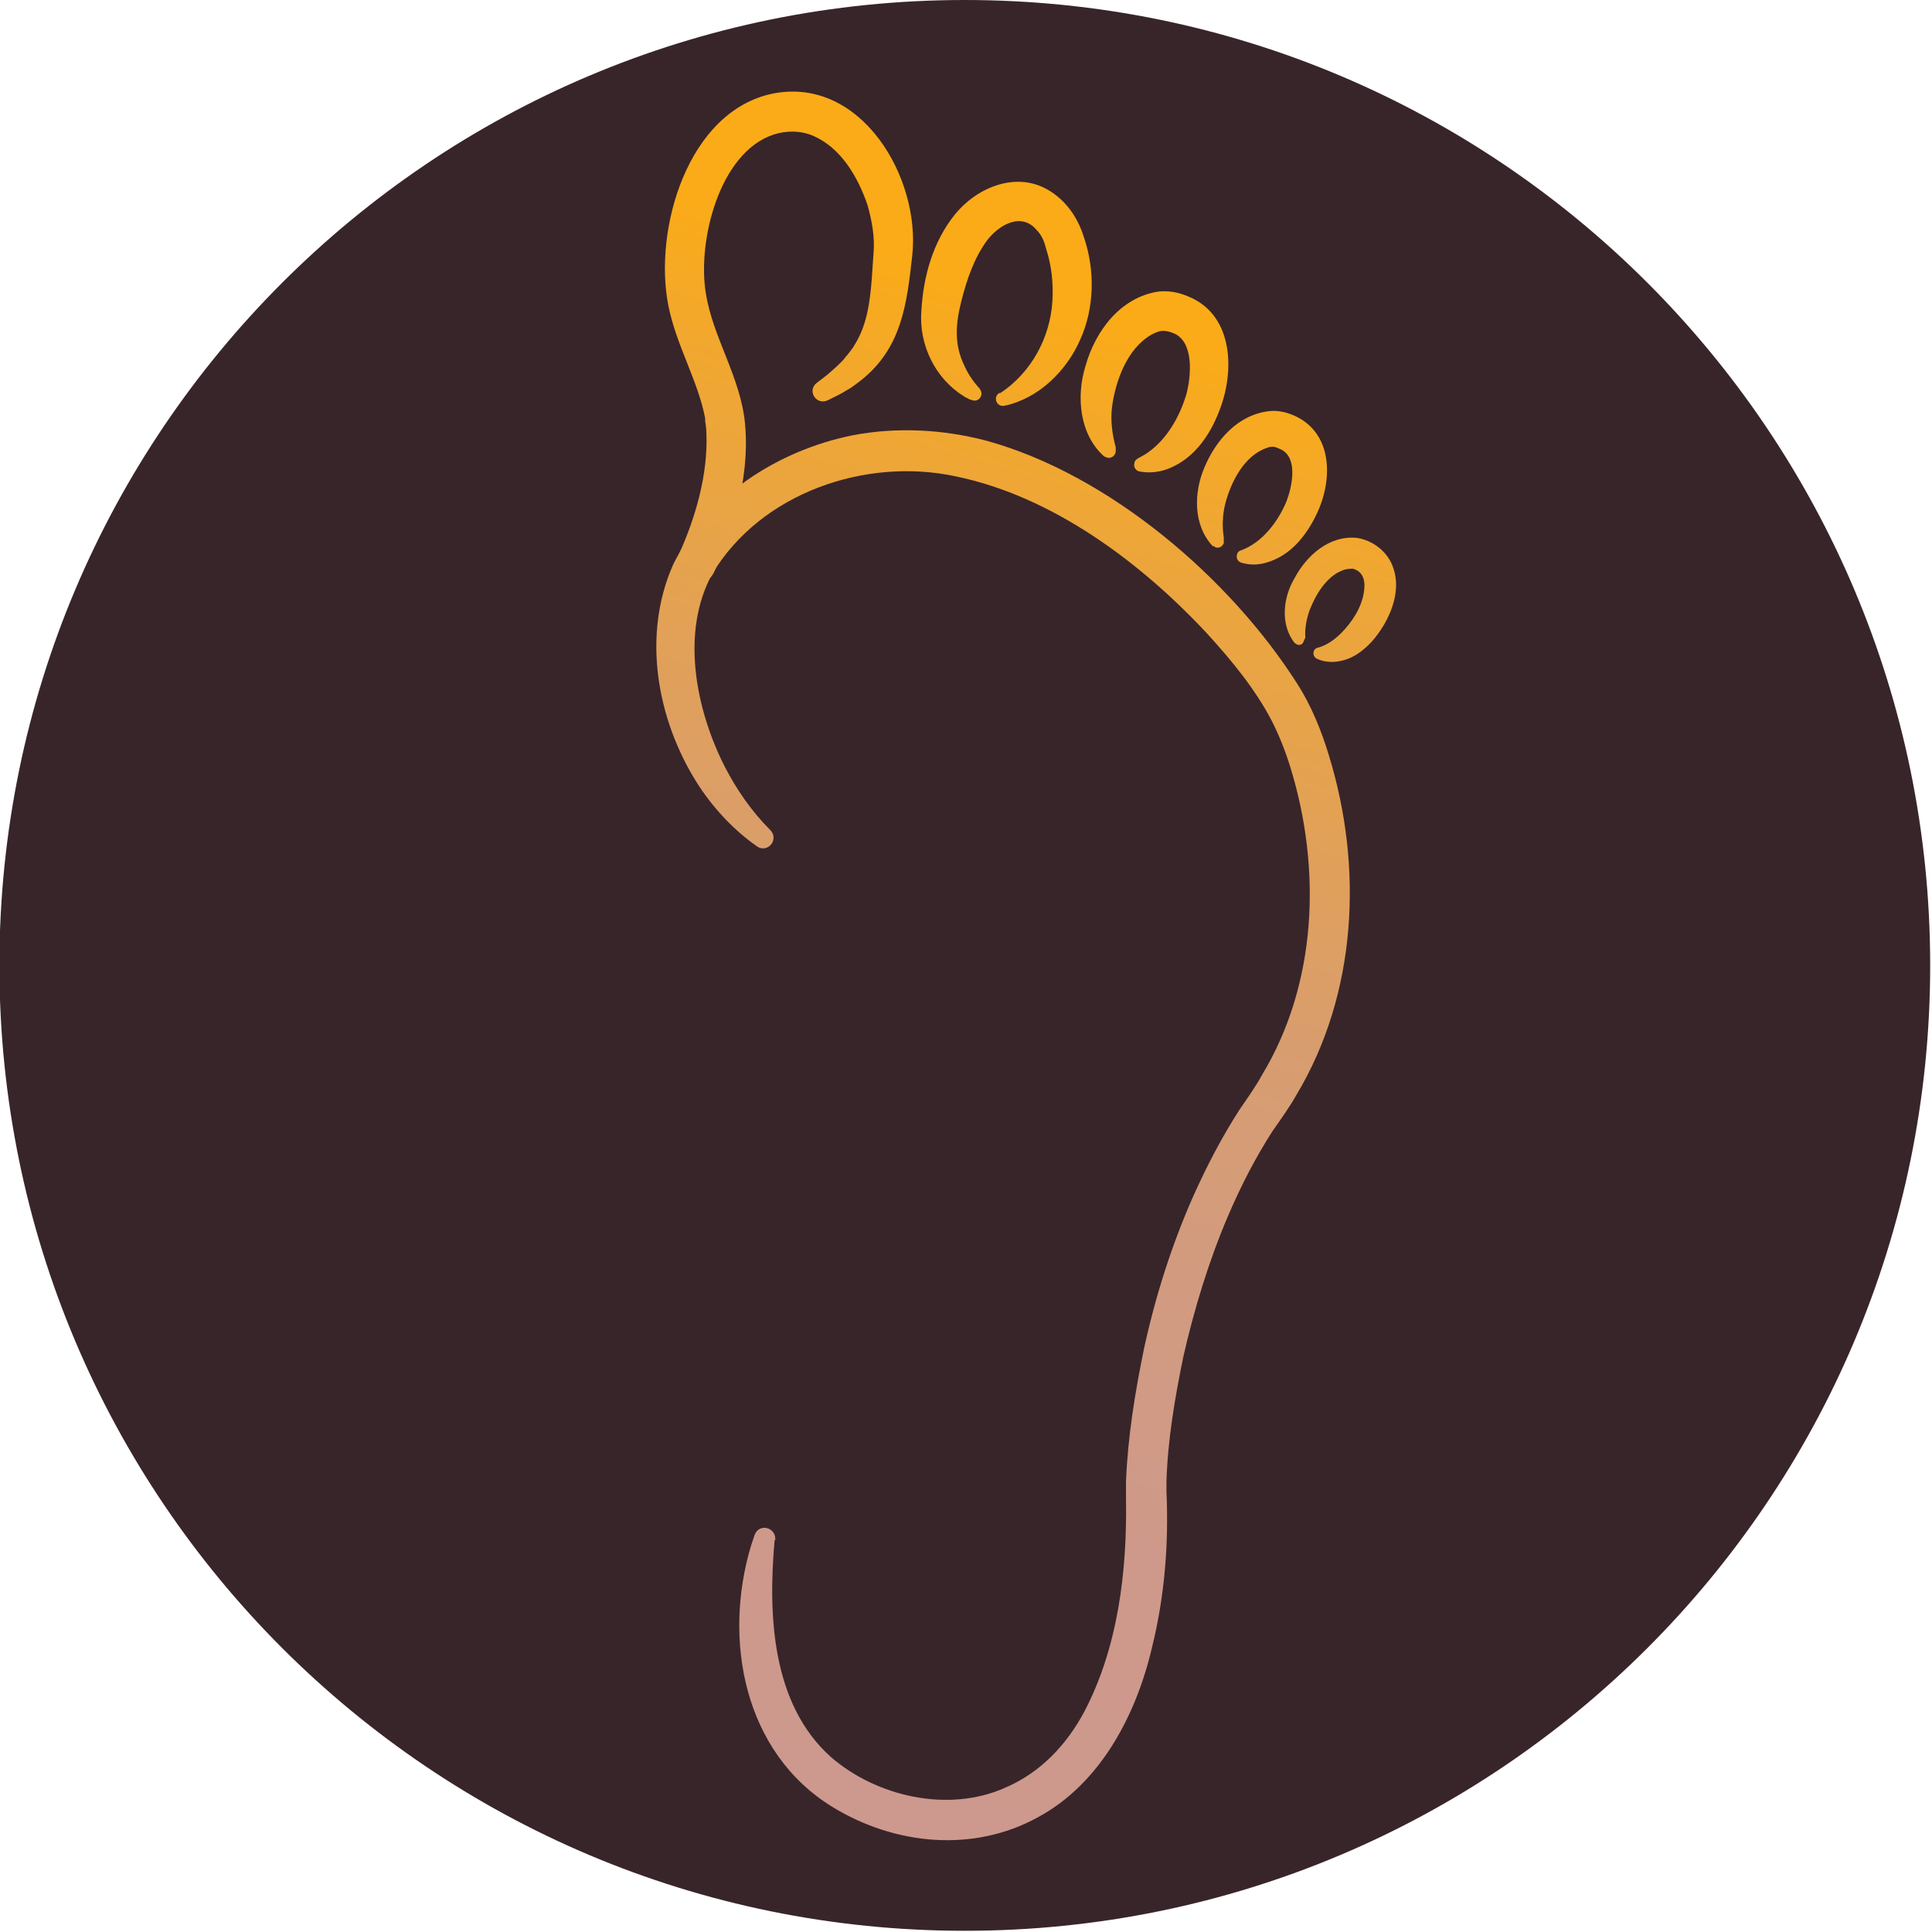
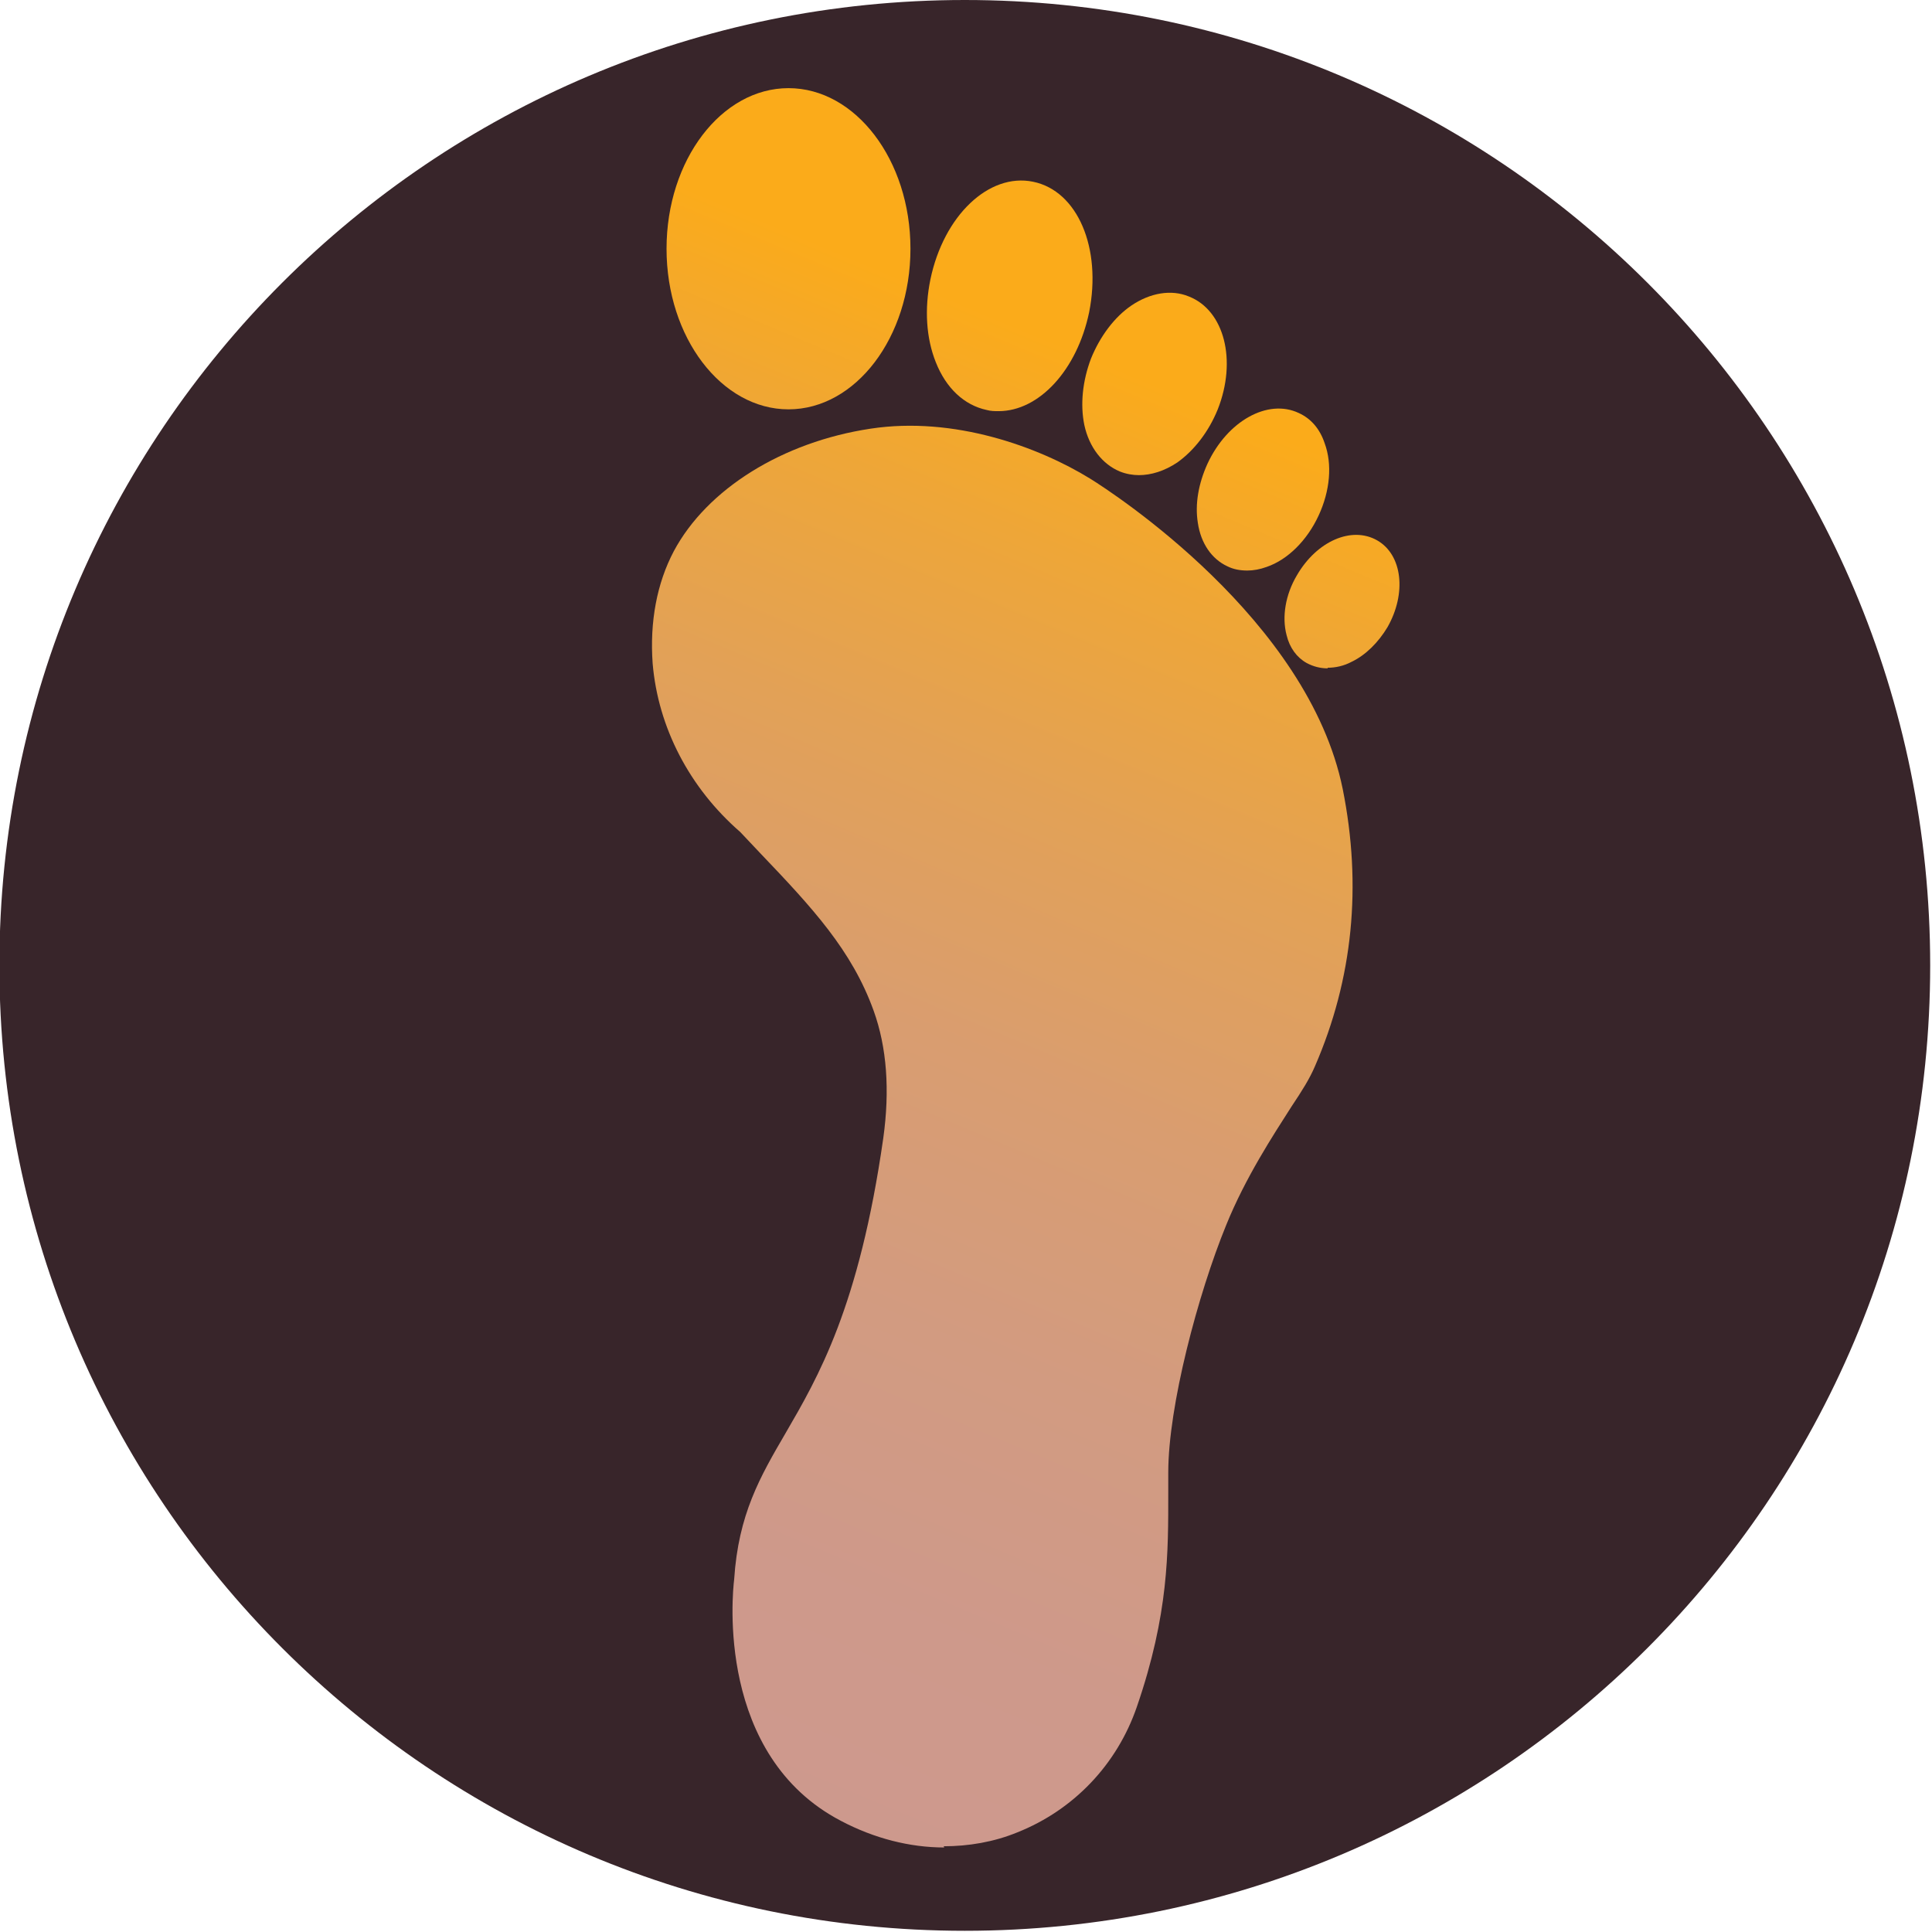
<svg xmlns="http://www.w3.org/2000/svg" xmlns:xlink="http://www.w3.org/1999/xlink" id="Favicon_Gradient" data-name="Favicon Gradient" viewBox="0 0 32 32">
  <defs>
    <style>
      .cls-1 {
        fill: url(#linear-gradient-2);
      }

      .cls-2 {
-         fill: url(#linear-gradient-4);
+         fill: url(#linear-gradient-10);
      }

      .cls-3 {
-         fill: url(#linear-gradient-3);
+         fill: url(#linear-gradient-12);
      }

      .cls-4 {
-         fill: url(#linear-gradient-5);
+         fill: url(#linear-gradient-4);
      }

      .cls-5 {
        fill: #38252a;
      }

      .cls-6 {
+         fill: url(#linear-gradient-3);
+       }
+ 
+       .cls-7 {
+         fill: url(#linear-gradient-5);
+       }
+ 
+       .cls-8 {
+         fill: url(#linear-gradient-8);
+       }
+ 
+       .cls-9 {
+         fill: url(#linear-gradient-7);
+       }
+ 
+       .cls-10 {
+         fill: url(#linear-gradient-9);
+       }
+ 
+       .cls-11 {
+         fill: url(#linear-gradient-11);
+       }
+ 
+       .cls-12 {
        fill: url(#linear-gradient-6);
      }

-       .cls-7 {
+       .cls-13 {
        fill: url(#linear-gradient);
      }
    </style>
-     <linearGradient id="linear-gradient" x1="11.81" y1="29.4" x2="18.94" y2="5.44" gradientUnits="userSpaceOnUse">
-       <stop offset=".01" stop-color="#cd998e" />
-       <stop offset=".22" stop-color="#ce998a" />
-       <stop offset=".4" stop-color="#d29b80" />
-       <stop offset=".57" stop-color="#d89d6f" />
-       <stop offset=".72" stop-color="#e2a156" />
-       <stop offset=".87" stop-color="#eea637" />
-       <stop offset="1" stop-color="#fbab17" />
+     <linearGradient id="linear-gradient" x1="9.72" y1="31.31" x2="20.03" y2="6.72" gradientUnits="userSpaceOnUse">
+       <stop offset=".01" stop-color="#cd998f" />
+       <stop offset=".23" stop-color="#ce998b" />
+       <stop offset=".4" stop-color="#d29b81" />
+       <stop offset=".57" stop-color="#d99d70" />
+       <stop offset=".73" stop-color="#e2a157" />
+       <stop offset=".88" stop-color="#eea638" />
+       <stop offset="1" stop-color="#fbab1a" />
    </linearGradient>
-     <linearGradient id="linear-gradient-2" x1="6.08" y1="27.69" x2="13.21" y2="3.74" xlink:href="#linear-gradient" />
-     <linearGradient id="linear-gradient-3" x1="9.62" y1="28.74" x2="16.74" y2="4.79" xlink:href="#linear-gradient" />
-     <linearGradient id="linear-gradient-4" x1="12.23" y1="29.52" x2="19.35" y2="5.56" gradientUnits="userSpaceOnUse">
-       <stop offset=".01" stop-color="#cd998e" />
-       <stop offset=".22" stop-color="#ce998a" />
-       <stop offset=".26" stop-color="#cf9a89" />
-       <stop offset=".38" stop-color="#d09a84" />
-       <stop offset=".53" stop-color="#d69c75" />
-       <stop offset=".69" stop-color="#dfa05d" />
-       <stop offset=".85" stop-color="#eca53c" />
-       <stop offset="1" stop-color="#fbab17" />
-     </linearGradient>
-     <linearGradient id="linear-gradient-5" x1="14.34" y1="30.15" x2="21.47" y2="6.19" xlink:href="#linear-gradient" />
-     <linearGradient id="linear-gradient-6" x1="16.04" y1="30.65" x2="23.16" y2="6.7" xlink:href="#linear-gradient" />
+     <linearGradient id="linear-gradient-2" x1="9.72" y1="31.31" x2="20.03" y2="6.72" xlink:href="#linear-gradient" />
+     <linearGradient id="linear-gradient-3" x1="2.86" y1="28.43" x2="13.17" y2="3.85" xlink:href="#linear-gradient" />
+     <linearGradient id="linear-gradient-4" x1="2.86" y1="28.43" x2="13.17" y2="3.85" xlink:href="#linear-gradient" />
+     <linearGradient id="linear-gradient-5" x1="6.27" y1="29.86" x2="16.57" y2="5.27" gradientTransform="translate(18.18 -12.48) rotate(78.46)" xlink:href="#linear-gradient" />
+     <linearGradient id="linear-gradient-6" x1="6.27" y1="29.86" x2="16.57" y2="5.27" xlink:href="#linear-gradient" />
+     <linearGradient id="linear-gradient-7" x1="8.82" y1="30.93" x2="19.13" y2="6.35" gradientTransform="translate(17.99 -13.77) rotate(68.39)" xlink:href="#linear-gradient" />
+     <linearGradient id="linear-gradient-8" x1="8.82" y1="30.93" x2="19.13" y2="6.35" xlink:href="#linear-gradient" />
+     <linearGradient id="linear-gradient-9" x1="10.98" y1="31.83" x2="21.28" y2="7.25" gradientTransform="translate(19.43 -14.27) rotate(64.99)" xlink:href="#linear-gradient" />
+     <linearGradient id="linear-gradient-10" x1="10.98" y1="31.83" x2="21.28" y2="7.25" xlink:href="#linear-gradient" />
+     <linearGradient id="linear-gradient-11" x1="12.75" y1="32.58" x2="23.05" y2="7.99" gradientTransform="translate(19.74 -14.27) rotate(60)" xlink:href="#linear-gradient" />
+     <linearGradient id="linear-gradient-12" x1="12.75" y1="32.58" x2="23.05" y2="7.99" xlink:href="#linear-gradient" />
  </defs>
  <circle class="cls-5" cx="15.98" cy="15.99" r="15.99" />
  <g>
-     <path class="cls-7" d="M12.83,25.51c-.11,1.24-.05,2.71.93,3.59.76.66,1.95.93,2.89.51.58-.25,1.01-.7,1.31-1.26.56-1.07.71-2.33.69-3.53,0-.08,0-.19,0-.28.03-.75.15-1.48.3-2.21.19-.87.46-1.72.82-2.53.22-.49.47-.97.76-1.42.11-.16.28-.4.37-.57.92-1.52.99-3.43.47-5.11-.08-.26-.18-.51-.3-.75-.28-.54-.67-1.01-1.08-1.46-1.1-1.18-2.56-2.27-4.16-2.6-1.49-.32-3.22.27-4.03,1.61-.53.96-.28,2.24.2,3.19.2.39.45.75.76,1.06.07.07.07.18,0,.25-.06.06-.15.07-.22.02-.4-.28-.74-.65-1-1.06-.66-1.05-.91-2.44-.39-3.61.56-1.14,1.74-1.89,2.97-2.14.73-.14,1.5-.1,2.22.09,2.03.56,4.03,2.27,5.15,4.03.23.36.4.78.52,1.18.57,1.85.47,3.95-.54,5.63-.1.18-.27.42-.39.59-.29.45-.53.92-.74,1.41-.32.75-.56,1.54-.74,2.33-.14.68-.26,1.38-.28,2.08,0,0,0,.08,0,.08v.07c.04.87-.03,1.74-.24,2.59-.26,1.11-.85,2.25-1.89,2.81-1.07.59-2.37.46-3.4-.17-1.47-.9-1.82-2.77-1.35-4.33.02-.06.04-.12.06-.18.08-.2.36-.12.34.09h0Z" />
-     <path class="cls-1" d="M11.24,9.19c.28-.61.49-1.34.46-2.02,0-.05-.01-.14-.02-.19,0-.01,0-.04,0-.05-.12-.63-.48-1.21-.61-1.87-.25-1.26.32-3.22,1.73-3.51,1.46-.29,2.45,1.39,2.31,2.68-.09.8-.17,1.53-.85,2.07-.07.05-.15.12-.23.16-.09.06-.22.12-.32.17-.19.09-.35-.16-.18-.29,0,0,0,0,0,0l.17-.13c.07-.06.16-.14.23-.21.02-.02.05-.05.07-.08,0-.01.04-.04.05-.06.03-.04.08-.1.1-.14.21-.33.26-.72.29-1.11.01-.13.02-.31.03-.44.02-.25-.03-.52-.1-.77-.16-.47-.44-.95-.9-1.15-.21-.09-.45-.09-.66-.02-.9.3-1.26,1.77-1.12,2.62.11.73.58,1.4.65,2.17.05.53-.03,1.06-.18,1.57-.09.31-.2.61-.34.9-.08.16-.27.22-.43.15-.16-.08-.22-.27-.14-.43h0Z" />
-     <path class="cls-3" d="M16.57,6.51c.51-.34.82-.91.86-1.51.02-.29-.01-.59-.1-.87-.03-.12-.07-.23-.16-.32-.25-.3-.62-.09-.82.17-.22.3-.34.66-.43,1.02-.09.36-.12.7.05,1.05.06.14.15.27.25.38l.02.03c.03.05.02.12-.04.16-.05.03-.1.01-.15-.01-.03-.02-.07-.03-.09-.05-.47-.29-.74-.85-.7-1.4.03-.57.19-1.15.55-1.6.35-.44,1-.73,1.54-.42.3.17.5.46.6.78.19.55.18,1.18-.06,1.71-.23.52-.69.97-1.25,1.09-.13.03-.2-.14-.09-.21h0Z" />
-     <path class="cls-2" d="M18.3,7.57c-.42-.36-.48-1-.32-1.51.16-.57.57-1.13,1.2-1.23.17-.02.34.01.5.08.72.29.77,1.16.55,1.8-.15.44-.42.87-.87,1.05-.15.06-.32.08-.48.05-.07-.01-.11-.08-.09-.14,0-.04.04-.07.08-.09.06-.03.11-.06.15-.09.31-.22.52-.59.63-.96.08-.3.13-.87-.21-1.01-.05-.02-.11-.04-.17-.04-.07,0-.14.03-.21.07-.39.23-.58.75-.64,1.18-.03.22,0,.46.06.68,0,0,0,.06,0,.06,0,.09-.11.15-.18.09h0Z" />
-     <path class="cls-4" d="M20.09,9.05c-.33-.35-.32-.89-.14-1.31.19-.45.55-.87,1.07-.93.17-.02.34.03.49.11.58.32.55,1.07.3,1.59-.17.36-.44.7-.84.81-.13.04-.28.04-.41,0-.06-.02-.09-.08-.07-.14.01-.04.04-.06.08-.07.34-.13.6-.47.74-.81.09-.24.19-.7-.08-.85-.04-.02-.09-.04-.13-.05-.04,0-.08,0-.12.02-.38.13-.6.58-.69.94-.04.17-.05.36-.02.54,0,.01,0,.03,0,.03v.06c-.02.08-.12.11-.17.05h0Z" />
-     <path class="cls-6" d="M21.45,10.66c-.25-.31-.2-.76-.01-1.08.2-.38.58-.72,1.04-.67.25.04.48.21.58.45.14.34.03.71-.15,1.01-.11.18-.25.35-.44.47-.19.12-.45.17-.66.07-.08-.04-.07-.16.01-.18.08-.02.16-.06.22-.1.06-.04.12-.09.17-.14.18-.18.34-.42.38-.68.03-.17,0-.34-.18-.39-.05,0-.11,0-.18.03-.26.1-.44.4-.54.66-.05.14-.08.3-.07.45l-.03.07c-.02.06-.1.07-.14.02h0Z" />
+     <g>
+       <path class="cls-13" d="M12.53,26.19s-.34,2.64,1.57,3.64,3.82-.02,4.39-1.67.5-2.64.5-3.76.48-3,.98-4.24,1.3-2.24,1.44-2.57.95-2.01.46-4.43-3.2-4.39-4.01-4.9-2.13-.97-3.39-.78-2.46.85-2.98,1.83c-.27.52-.35,1.1-.31,1.66.08,1,.59,1.9,1.35,2.56,1.01,1.09,1.85,1.89,2.28,3.09.26.73.29,1.52.18,2.29-.7,5.02-2.33,4.95-2.47,7.3Z" />
+       <path class="cls-1" d="M15.64,30.6c-.57,0-1.16-.15-1.71-.44-2.07-1.08-1.8-3.76-1.77-4,.07-1.08.43-1.7.85-2.42.54-.93,1.22-2.09,1.62-4.89.11-.79.06-1.5-.16-2.11-.36-1-1.02-1.71-1.87-2.6l-.34-.36c-.84-.73-1.36-1.73-1.45-2.79-.05-.69.07-1.33.35-1.86.55-1.03,1.8-1.81,3.26-2.03,1.38-.21,2.78.3,3.64.83.37.23,3.61,2.33,4.18,5.14.32,1.6.17,3.14-.46,4.59-.09.21-.21.4-.39.67-.3.47-.76,1.17-1.08,1.96-.47,1.15-.96,3-.96,4.1v.33c0,.99.01,2.01-.52,3.55-.33.96-1.05,1.71-1.98,2.08-.39.16-.81.23-1.22.23ZM15.07,7.8c-.18,0-.35.01-.53.04-1.21.18-2.27.82-2.7,1.64-.22.41-.31.91-.27,1.45.07.86.5,1.68,1.22,2.3l.36.39c.87.92,1.61,1.72,2.02,2.86.26.72.33,1.55.2,2.46-.41,2.95-1.13,4.18-1.71,5.17-.4.69-.7,1.19-.75,2.1v.02s-.28,2.4,1.37,3.26c.76.4,1.58.46,2.31.17.72-.29,1.29-.88,1.54-1.63.49-1.42.49-2.34.48-3.3v-.33c0-1.24.52-3.19,1.01-4.39.35-.85.83-1.6,1.15-2.09.14-.22.26-.39.3-.49.59-1.37.73-2.77.44-4.21-.52-2.55-3.71-4.57-3.84-4.66-.6-.38-1.6-.77-2.6-.77Z" />
+     </g>
+     <g>
+       <ellipse class="cls-6" cx="13.06" cy="4.11" rx="1.77" ry="2.41" />
+       <path class="cls-4" d="M13.06,6.78c-1.11,0-2.02-1.19-2.02-2.66s.91-2.66,2.02-2.66,2.02,1.19,2.02,2.66-.91,2.66-2.02,2.66ZM13.06,1.95c-.84,0-1.52.97-1.52,2.16s.68,2.16,1.52,2.16,1.52-.97,1.52-2.16-.68-2.16-1.52-2.16Z" />
+     </g>
+     <g>
+       <ellipse class="cls-7" cx="16.73" cy="4.9" rx="1.68" ry="1.09" transform="translate(8.58 20.31) rotate(-78.46)" />
+       <path class="cls-12" d="M16.54,6.81c-.06,0-.13,0-.2-.02-.37-.08-.67-.36-.84-.79-.16-.4-.19-.88-.09-1.37.22-1.06.97-1.77,1.7-1.62.74.15,1.14,1.1.93,2.16h0c-.2.96-.83,1.64-1.5,1.64ZM16.92,3.49c-.42,0-.87.54-1.01,1.24-.08.39-.06.78.06,1.09.06.16.2.43.47.48.44.09.95-.47,1.11-1.23s-.09-1.48-.54-1.57c-.03,0-.06,0-.1,0Z" />
+     </g>
+     <g>
+       <ellipse class="cls-9" cx="19.12" cy="6.35" rx="1.31" ry=".88" transform="translate(6.17 21.79) rotate(-68.39)" />
+       <path class="cls-8" d="M18.87,7.87c-.11,0-.22-.02-.32-.06-.29-.12-.51-.4-.59-.77-.07-.34-.03-.73.11-1.1.15-.37.39-.69.67-.88.31-.21.66-.27.95-.15.59.23.8,1.06.48,1.87-.15.37-.39.68-.67.88-.21.14-.43.21-.64.21ZM19.38,5.34c-.14,0-.27.07-.35.13-.2.14-.38.38-.49.65s-.14.57-.09.81c.03.12.1.33.28.41.19.07.39-.03.49-.1.2-.14.38-.38.49-.65.21-.54.12-1.09-.2-1.22-.04-.02-.09-.03-.14-.03Z" />
+     </g>
+     <g>
+       <ellipse class="cls-10" cx="20.92" cy="8.11" rx="1.15" ry=".77" transform="translate(4.72 23.64) rotate(-64.99)" />
+       <path class="cls-2" d="M20.66,9.45c-.12,0-.23-.02-.33-.07-.26-.12-.44-.38-.49-.72-.05-.31.01-.65.16-.98.33-.71,1-1.08,1.51-.84.2.09.35.26.43.5.13.35.09.79-.1,1.2h0c-.19.41-.51.73-.86.85-.11.04-.22.06-.32.06ZM21.18,7.27c-.23,0-.54.22-.73.62-.11.23-.15.48-.12.69.02.1.06.28.21.35.1.04.2.02.28,0,.22-.08.44-.31.57-.59h0c.13-.29.17-.6.09-.82-.03-.07-.08-.17-.17-.21-.04-.02-.08-.02-.12-.02Z" />
+     </g>
+     <g>
+       <ellipse class="cls-11" cx="22.23" cy="9.97" rx=".92" ry=".61" transform="translate(2.48 24.23) rotate(-60)" />
+       <path class="cls-3" d="M21.99,11.07c-.12,0-.24-.03-.35-.09-.16-.09-.28-.25-.33-.46-.08-.3-.02-.67.17-.99.33-.57.91-.82,1.33-.58.42.24.49.88.17,1.44h0c-.15.25-.36.46-.59.57-.13.07-.27.1-.4.1ZM22.46,9.36c-.16,0-.4.15-.55.42-.12.21-.17.44-.12.61.01.05.04.12.1.15.1.06.23,0,.28-.02.14-.07.28-.21.37-.37.19-.33.17-.67.02-.76-.03-.02-.06-.02-.1-.02Z" />
+     </g>
  </g>
</svg>
